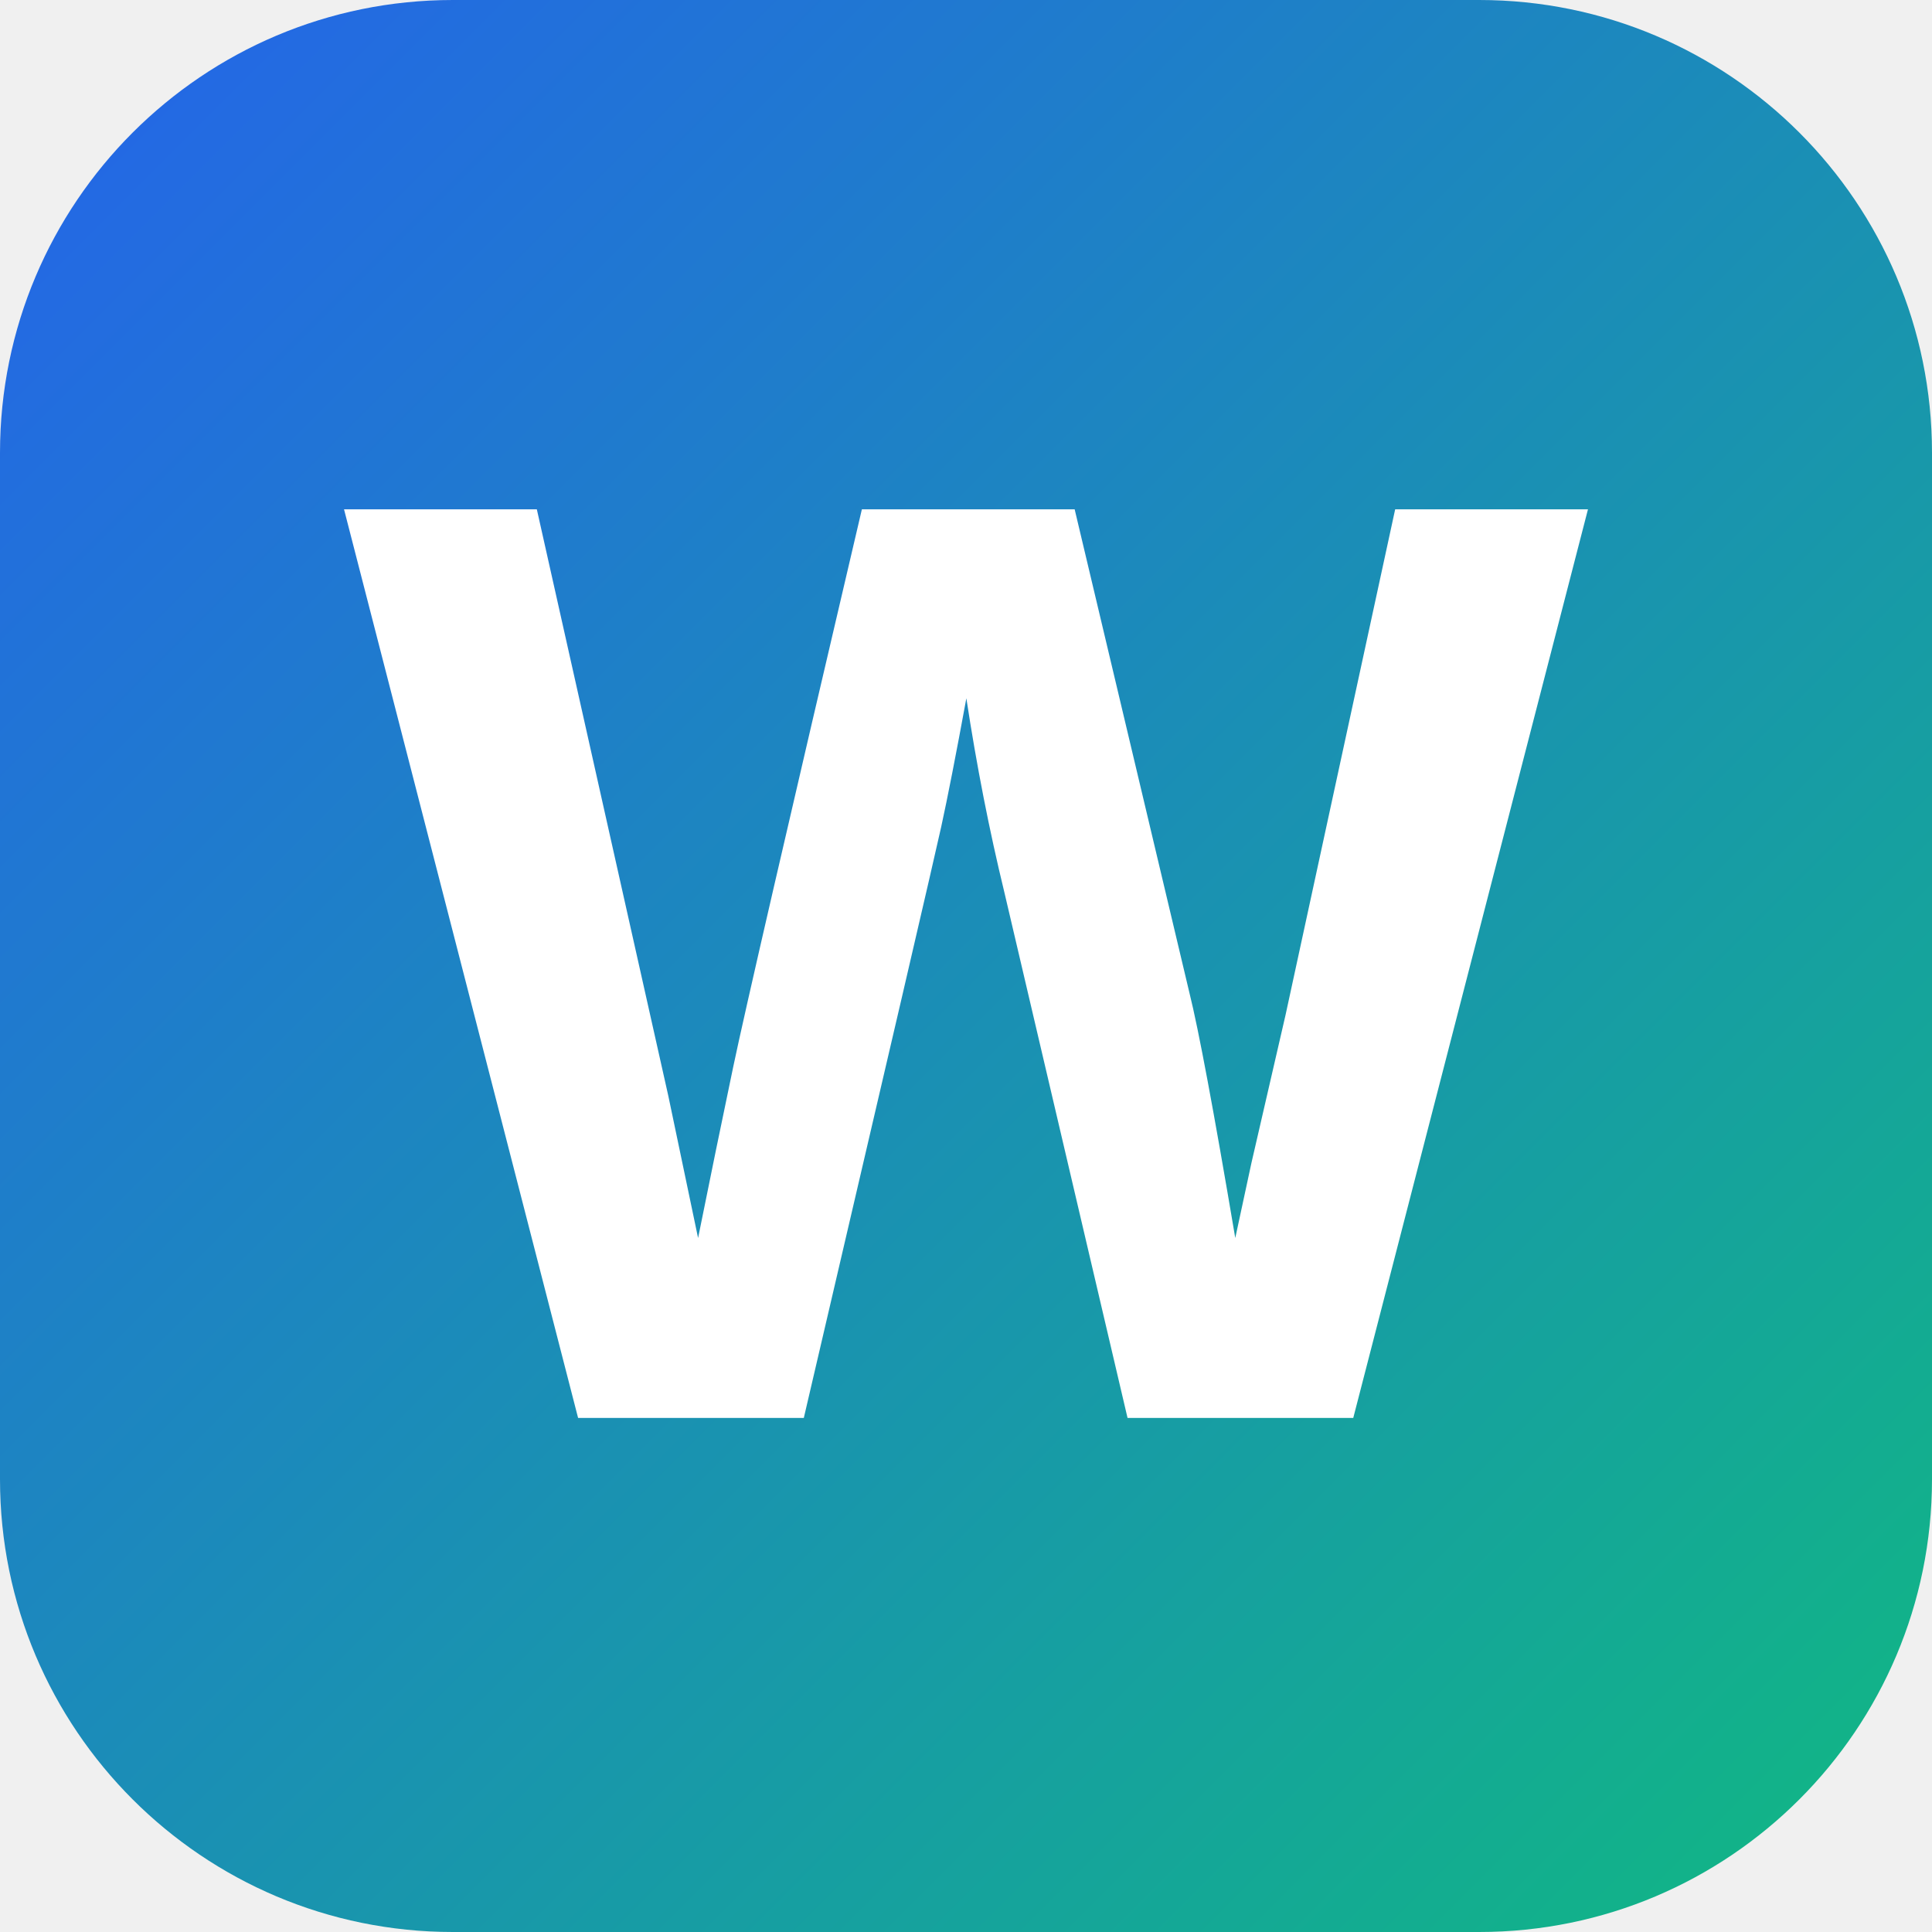
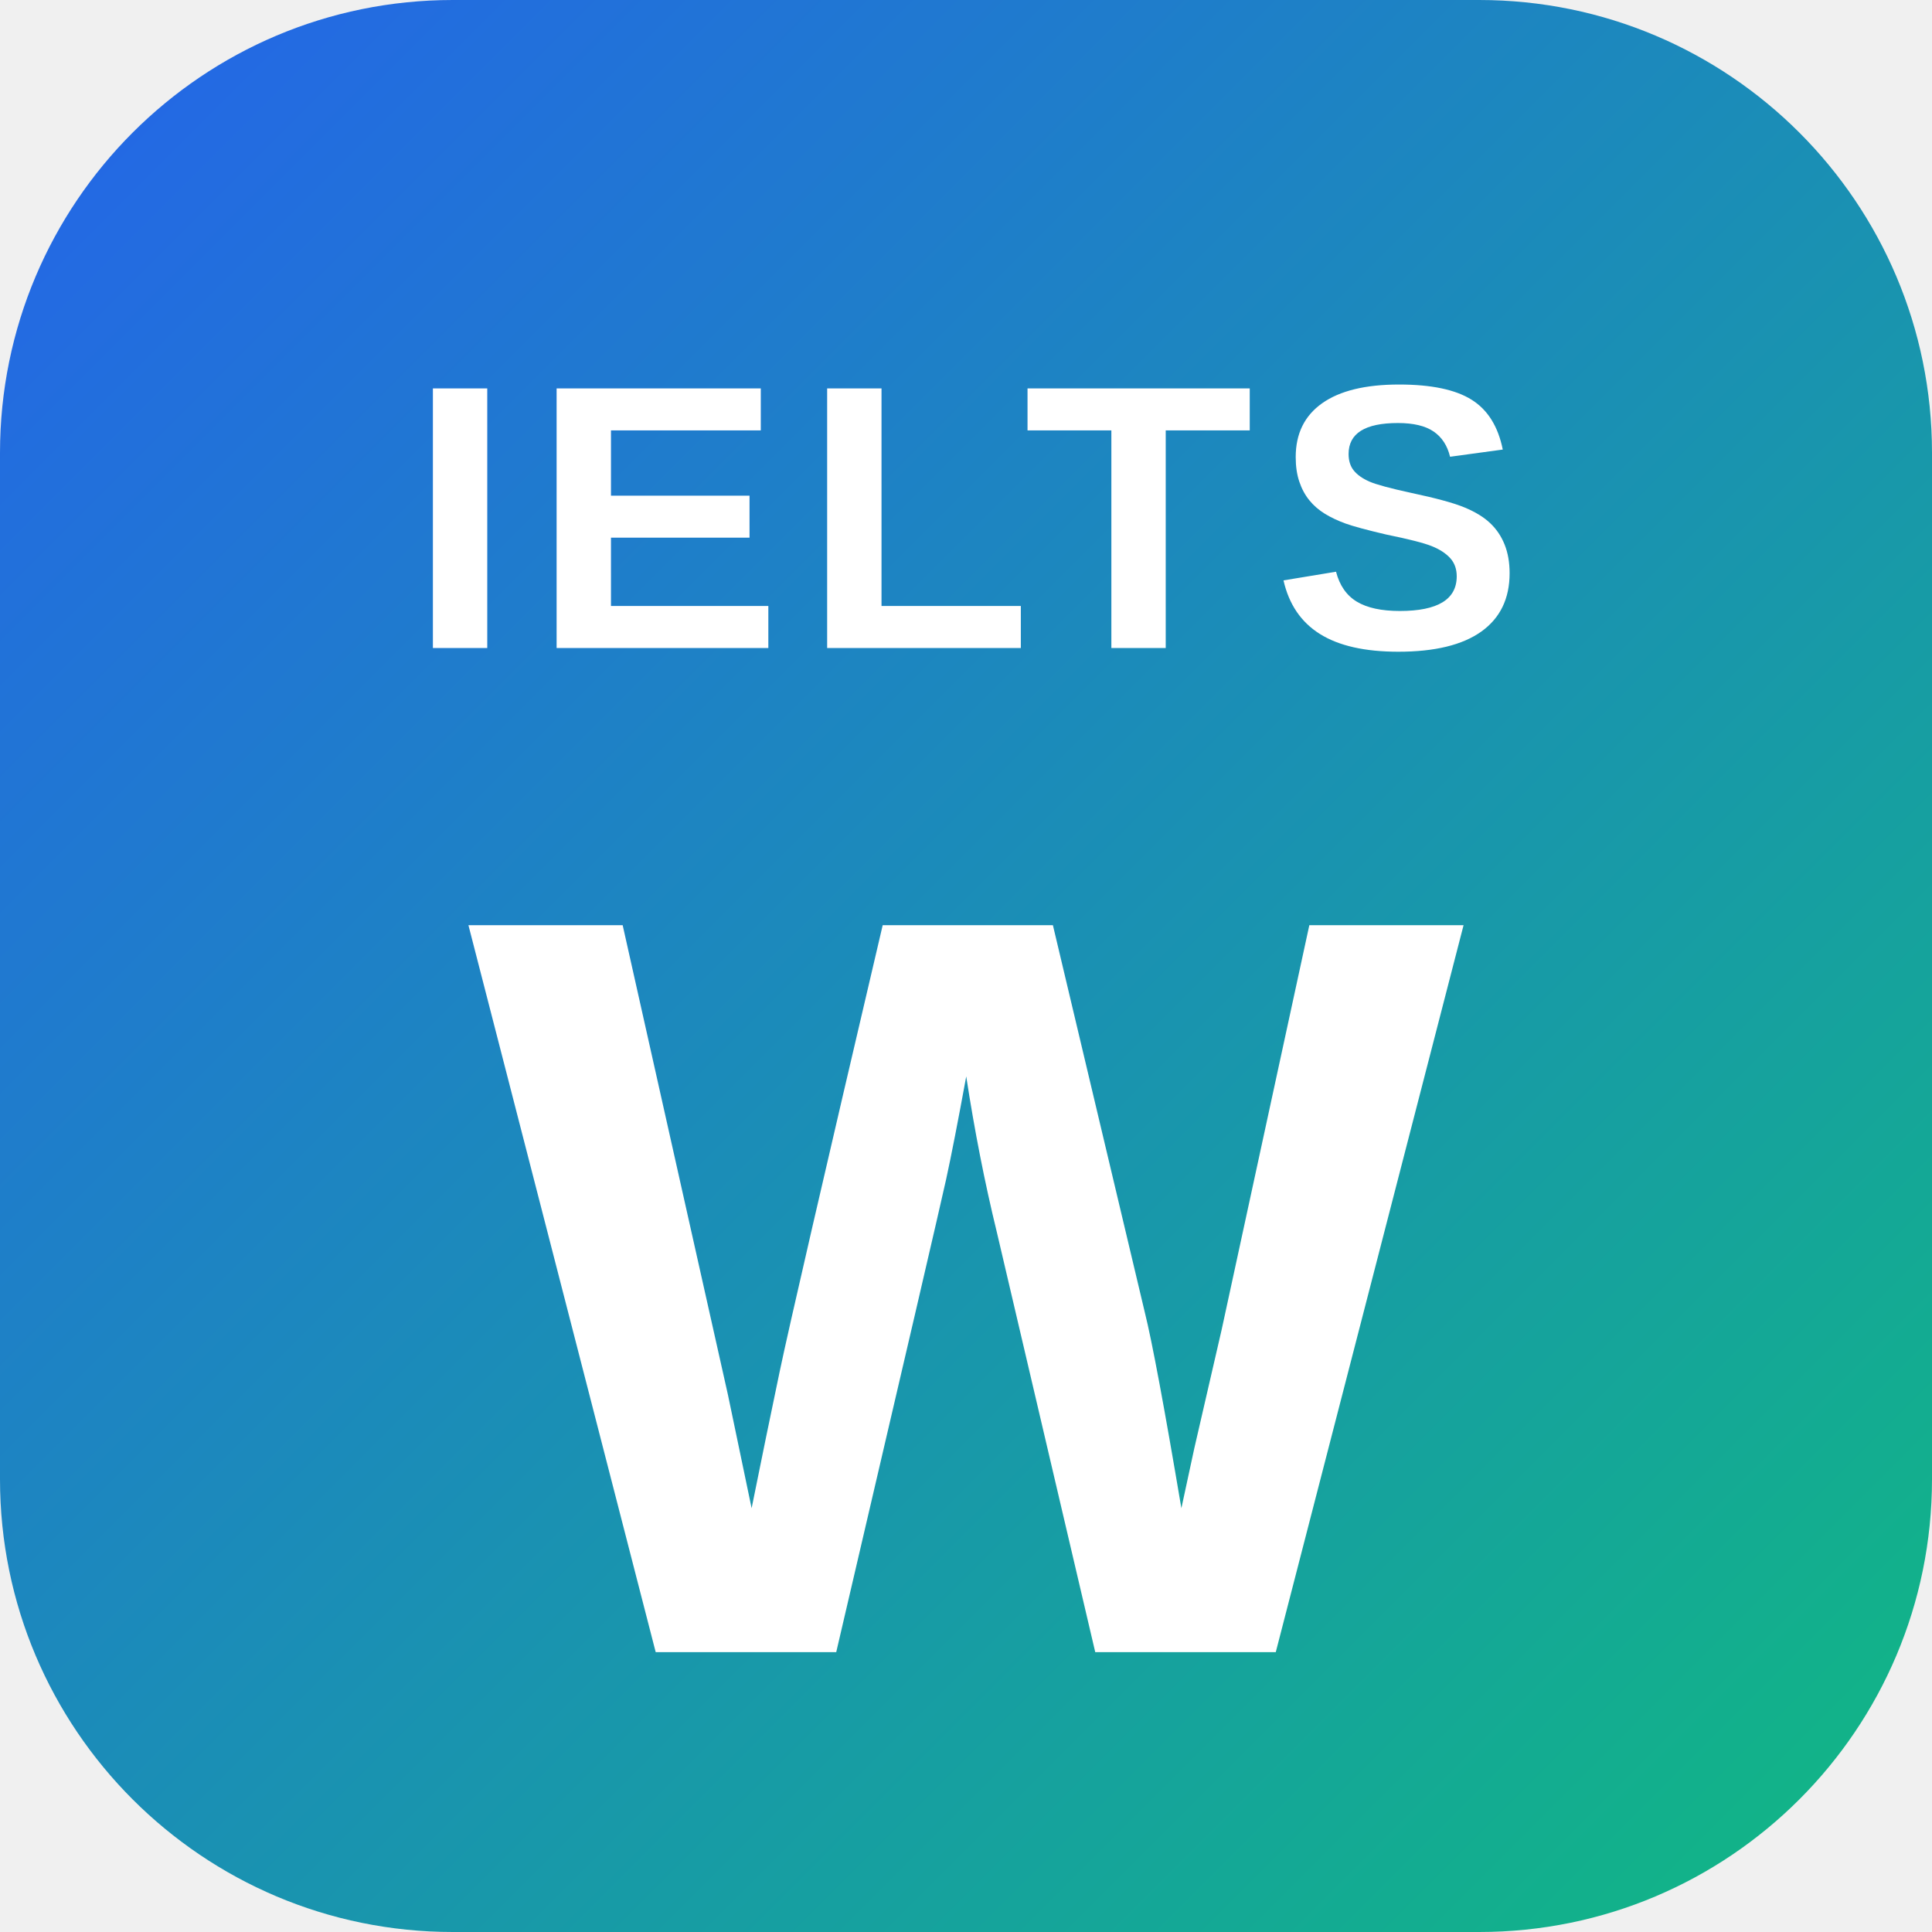
<svg xmlns="http://www.w3.org/2000/svg" viewBox="0 0 512 512">
  <defs>
    <linearGradient id="bgGradient" x1="0%" y1="0%" x2="100%" y2="100%">
      <stop offset="0%" stop-color="#2563eb" />
      <stop offset="100%" stop-color="#10b981" />
    </linearGradient>
  </defs>
  <rect width="512" height="512" rx="120" fill="url(#bgGradient)" />
-   <text x="50%" y="54%" font-family="Arial, sans-serif" font-size="350" font-weight="bold" fill="white" text-anchor="middle" dominant-baseline="middle">W</text>
+   <text x="50%" y="28%" font-family="Arial, sans-serif" font-size="100" font-weight="900" fill="white" letter-spacing="5" text-anchor="middle" dominant-baseline="middle">IELTS</text>
+   <text x="50%" y="70%" font-family="Arial, sans-serif" font-size="280" font-weight="bold" fill="white" text-anchor="middle" dominant-baseline="middle">W</text>
</svg>
